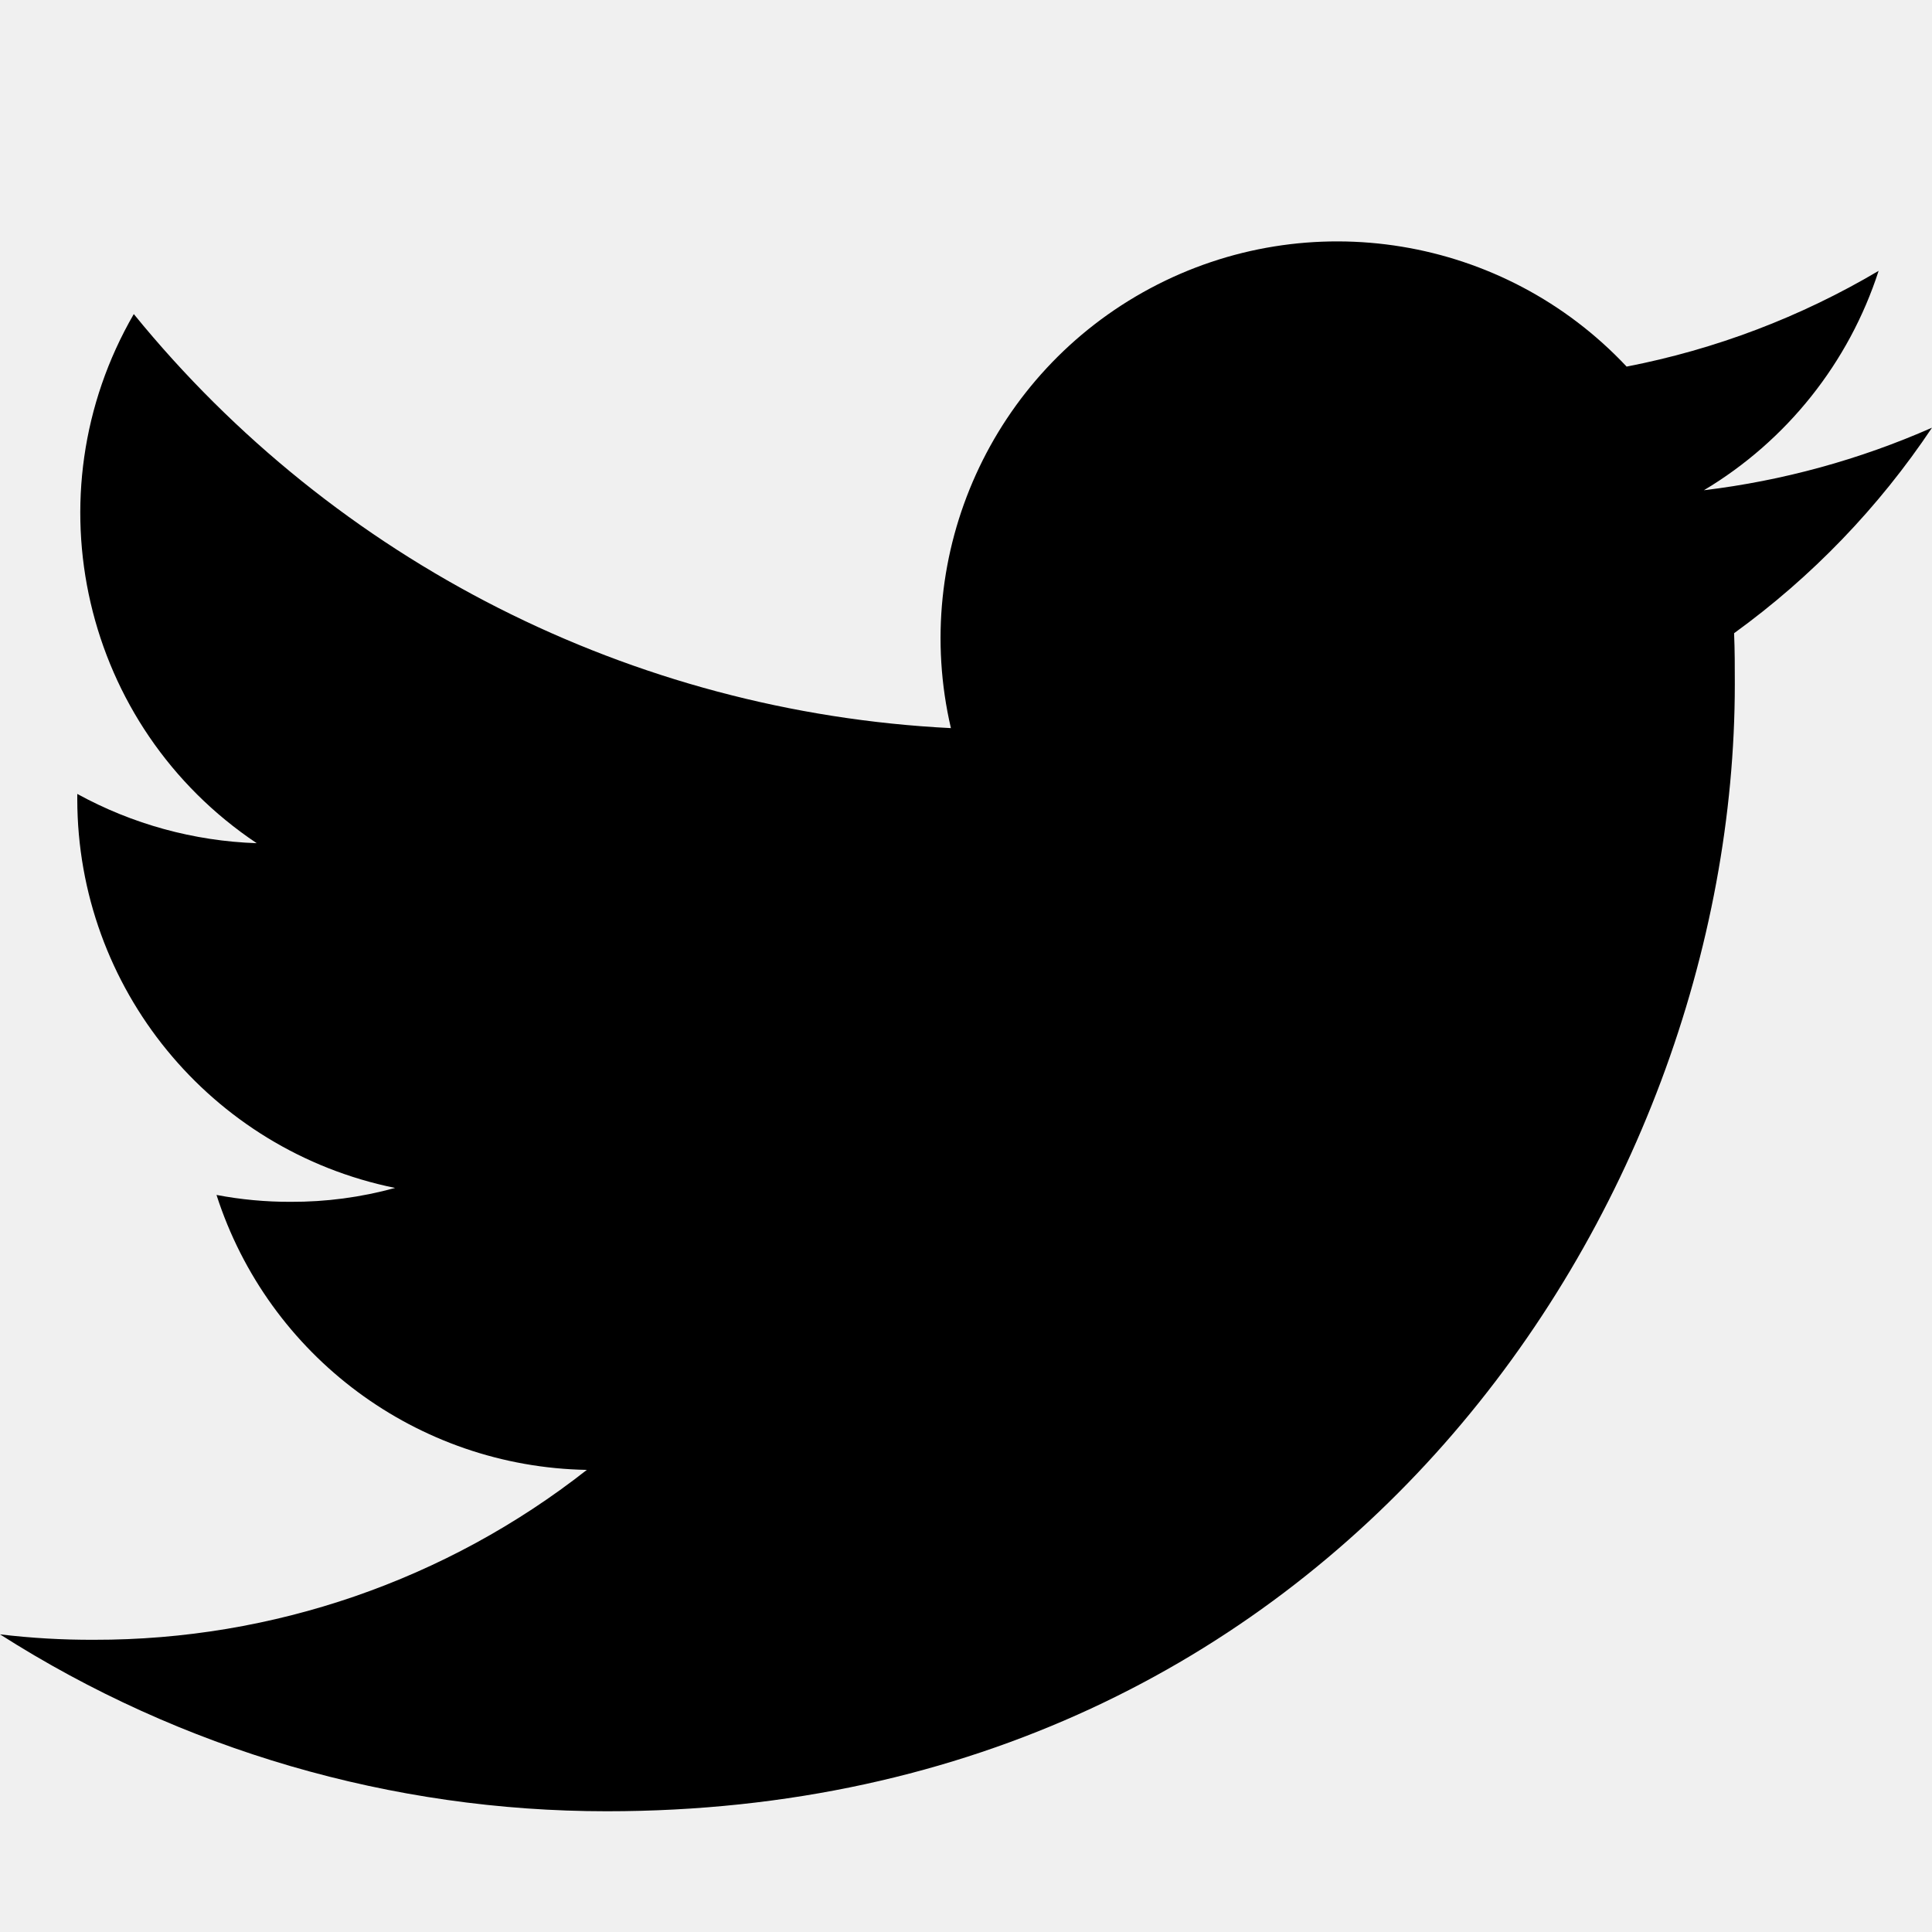
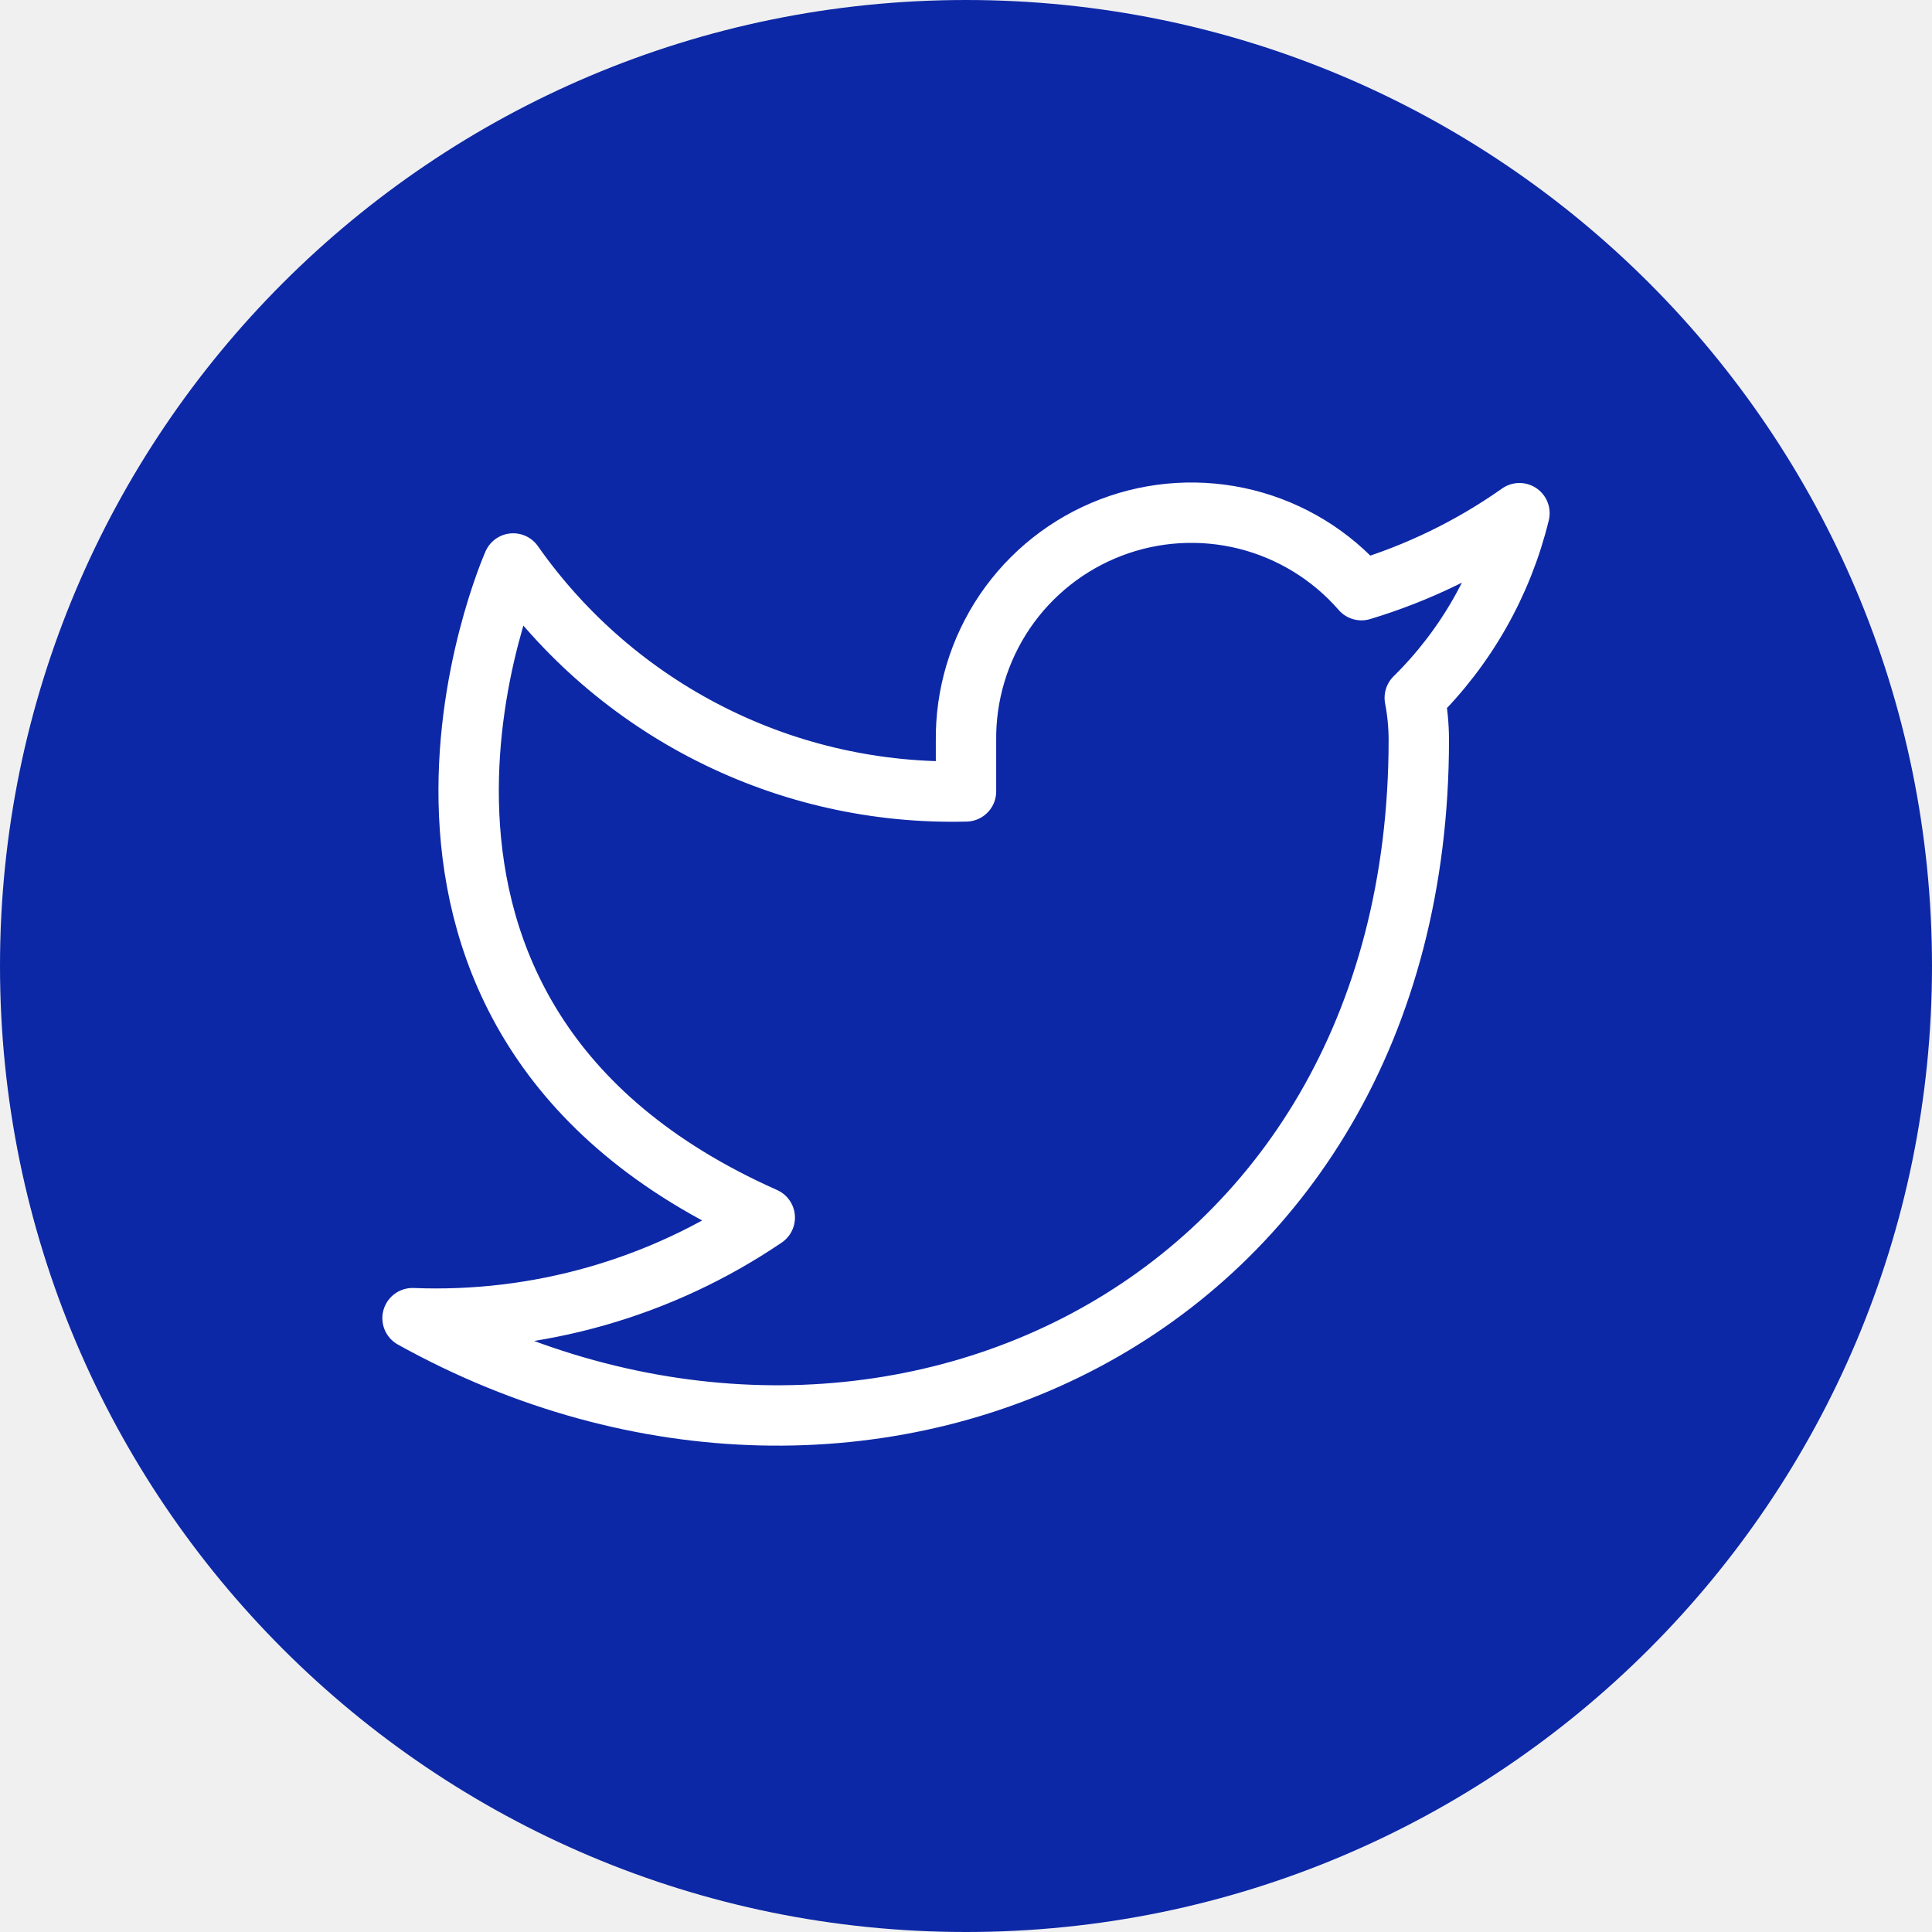
- <svg xmlns="http://www.w3.org/2000/svg" width="16" height="16" fill="currentColor" class="bi bi-twitter" viewBox="0 0 16 16">
-   <path d="M5.026 15c6.038 0 9.341-5.003 9.341-9.334 0-.14 0-.282-.006-.422A6.685 6.685 0 0 0 16 3.542a6.658 6.658 0 0 1-1.889.518 3.301 3.301 0 0 0 1.447-1.817 6.533 6.533 0 0 1-2.087.793A3.286 3.286 0 0 0 7.875 6.03a9.325 9.325 0 0 1-6.767-3.429 3.289 3.289 0 0 0 1.018 4.382A3.323 3.323 0 0 1 .64 6.575v.045a3.288 3.288 0 0 0 2.632 3.218 3.203 3.203 0 0 1-.865.115 3.23 3.23 0 0 1-.614-.057 3.283 3.283 0 0 0 3.067 2.277A6.588 6.588 0 0 1 .78 13.58a6.32 6.32 0 0 1-.78-.045A9.344 9.344 0 0 0 5.026 15z" />
+ <svg xmlns="http://www.w3.org/2000/svg" width="32" height="32" viewBox="0 0 32 32" fill="none">
+   <circle cx="16" cy="16" r="16" fill="#0D28A6" />
+   <path d="M25.167 8.5C24.369 9.063 23.485 9.493 22.55 9.775C22.048 9.198 21.381 8.789 20.639 8.603C19.897 8.418 19.116 8.464 18.402 8.737C17.687 9.01 17.074 9.495 16.644 10.128C16.215 10.761 15.99 11.51 16 12.275V13.108C14.536 13.146 13.084 12.822 11.776 12.163C10.467 11.504 9.342 10.532 8.5 9.333C8.5 9.333 5.167 16.833 12.667 20.167C10.95 21.332 8.906 21.916 6.833 21.833C14.333 26 23.5 21.833 23.5 12.25C23.499 12.018 23.477 11.786 23.433 11.558C24.284 10.72 24.884 9.661 25.167 8.5V8.5Z" stroke="white" stroke-linecap="round" stroke-linejoin="round" />
</svg>
